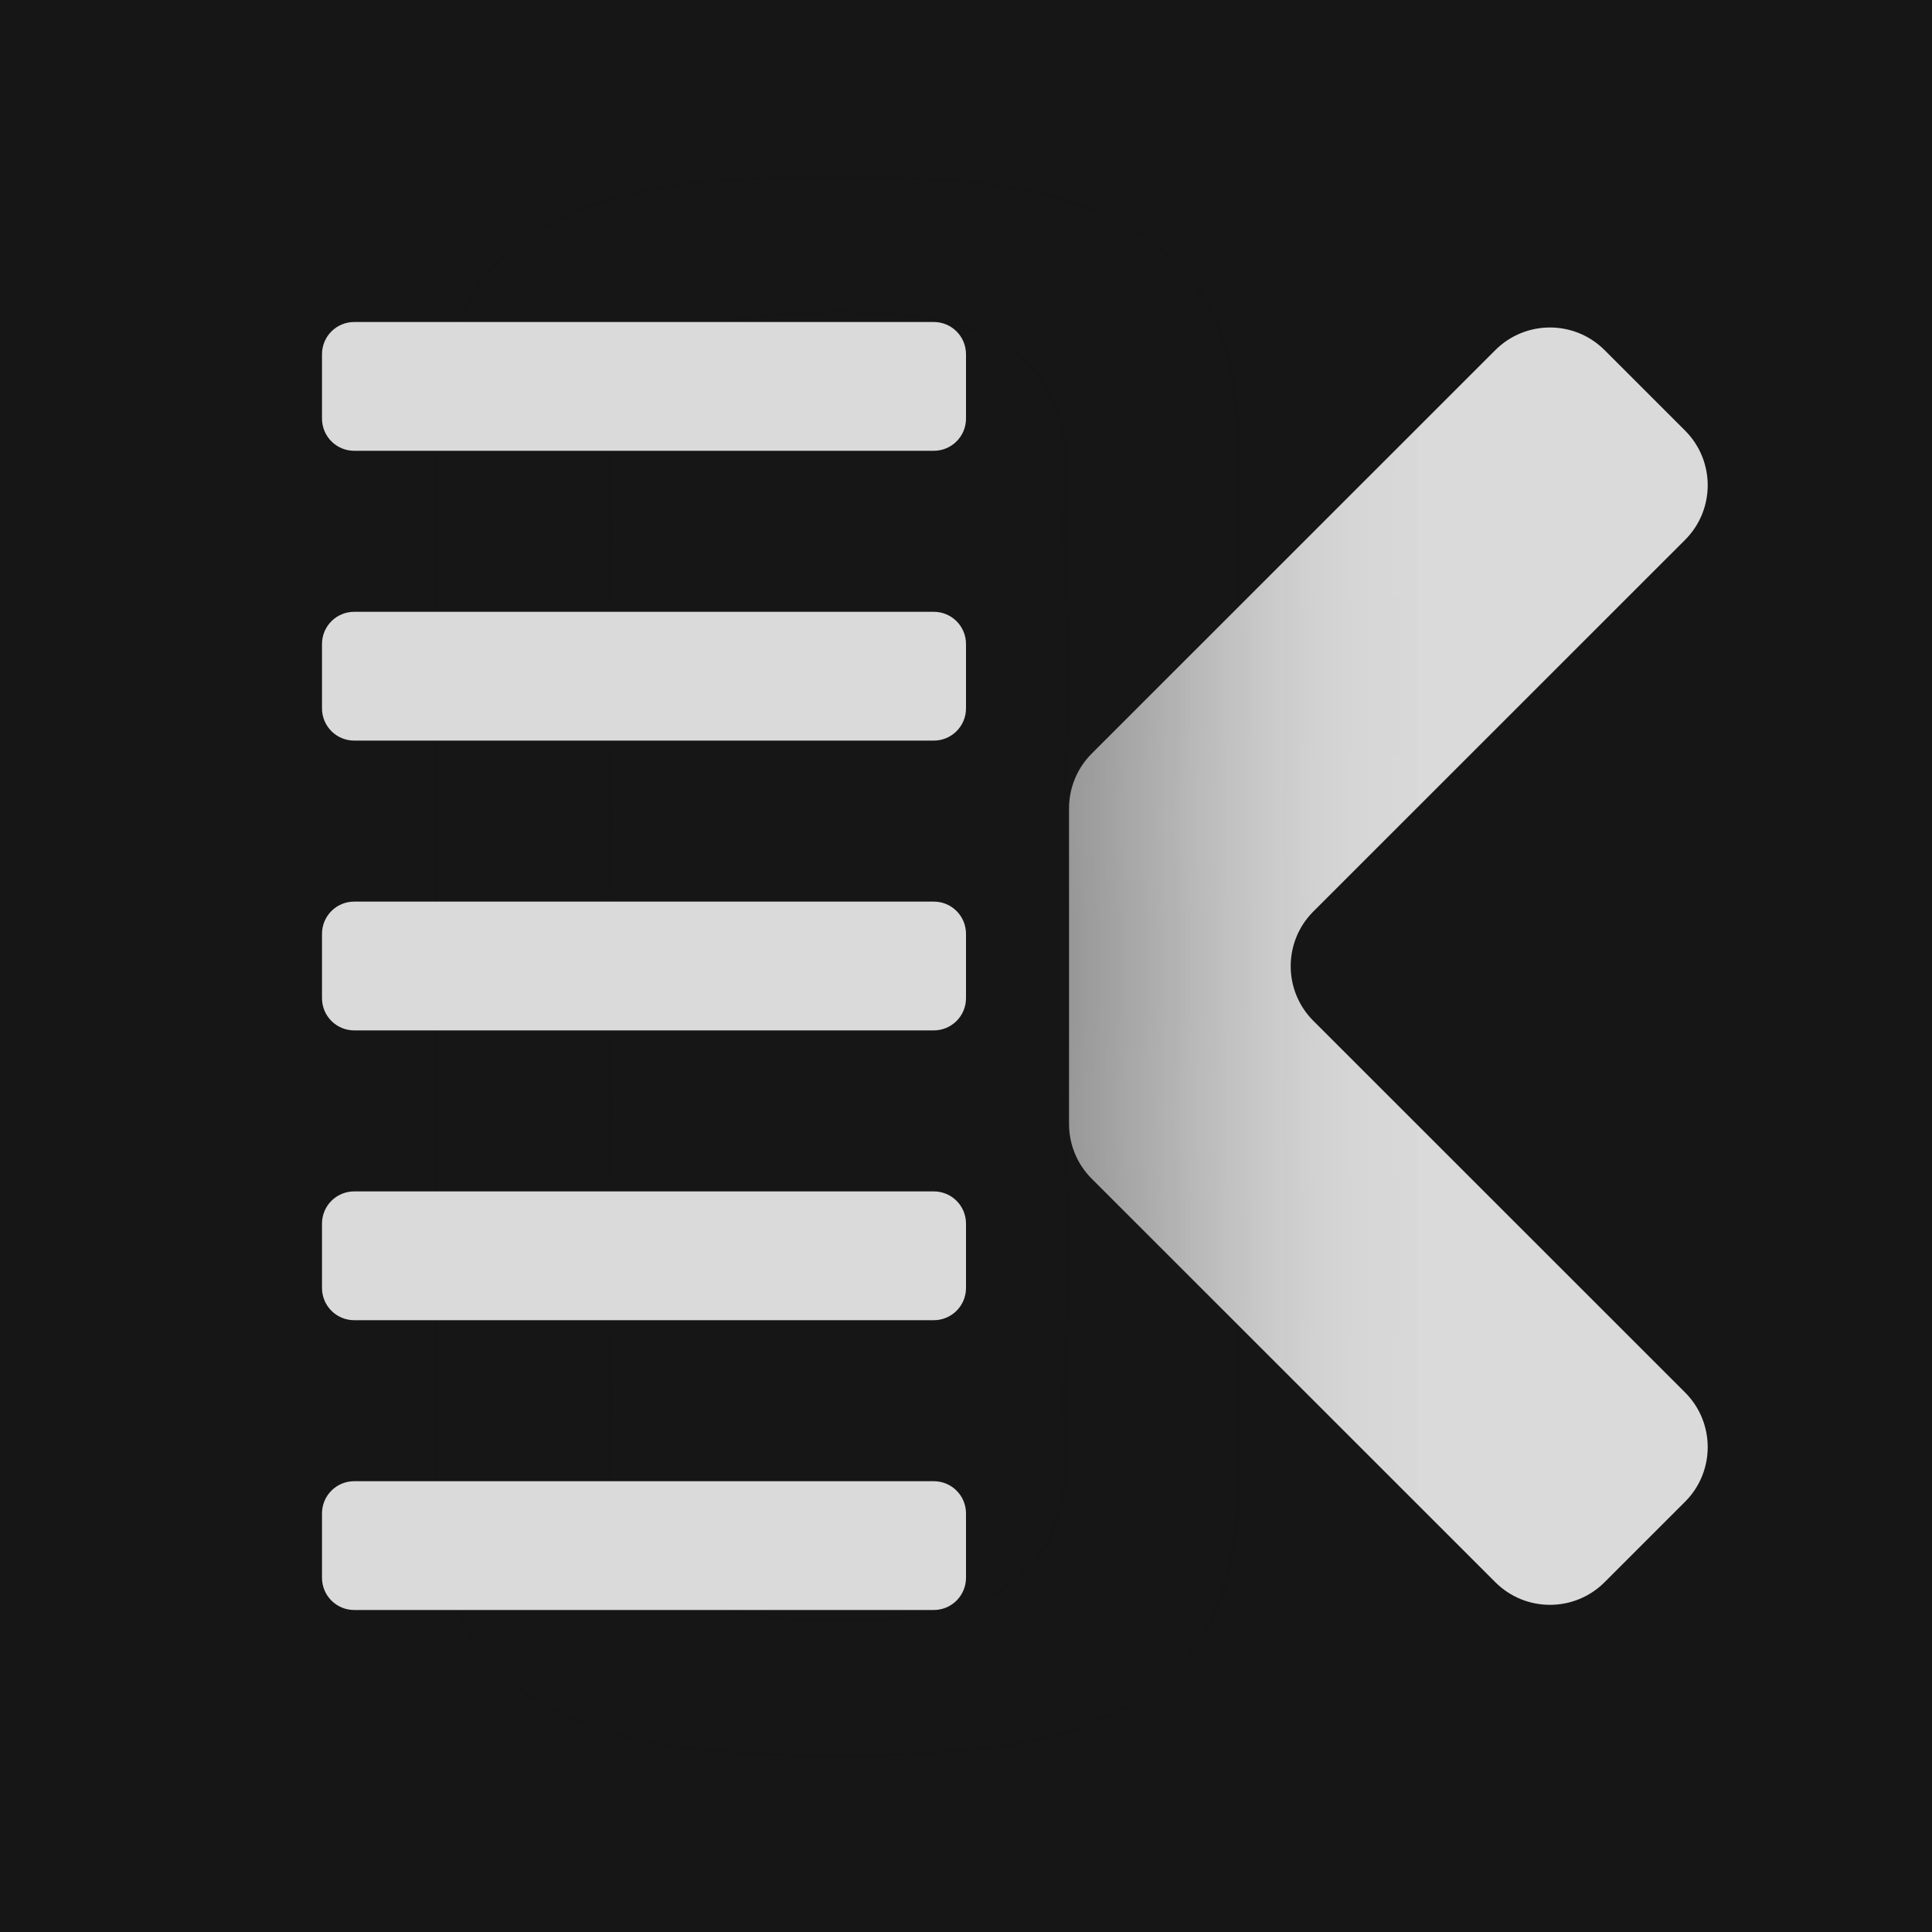
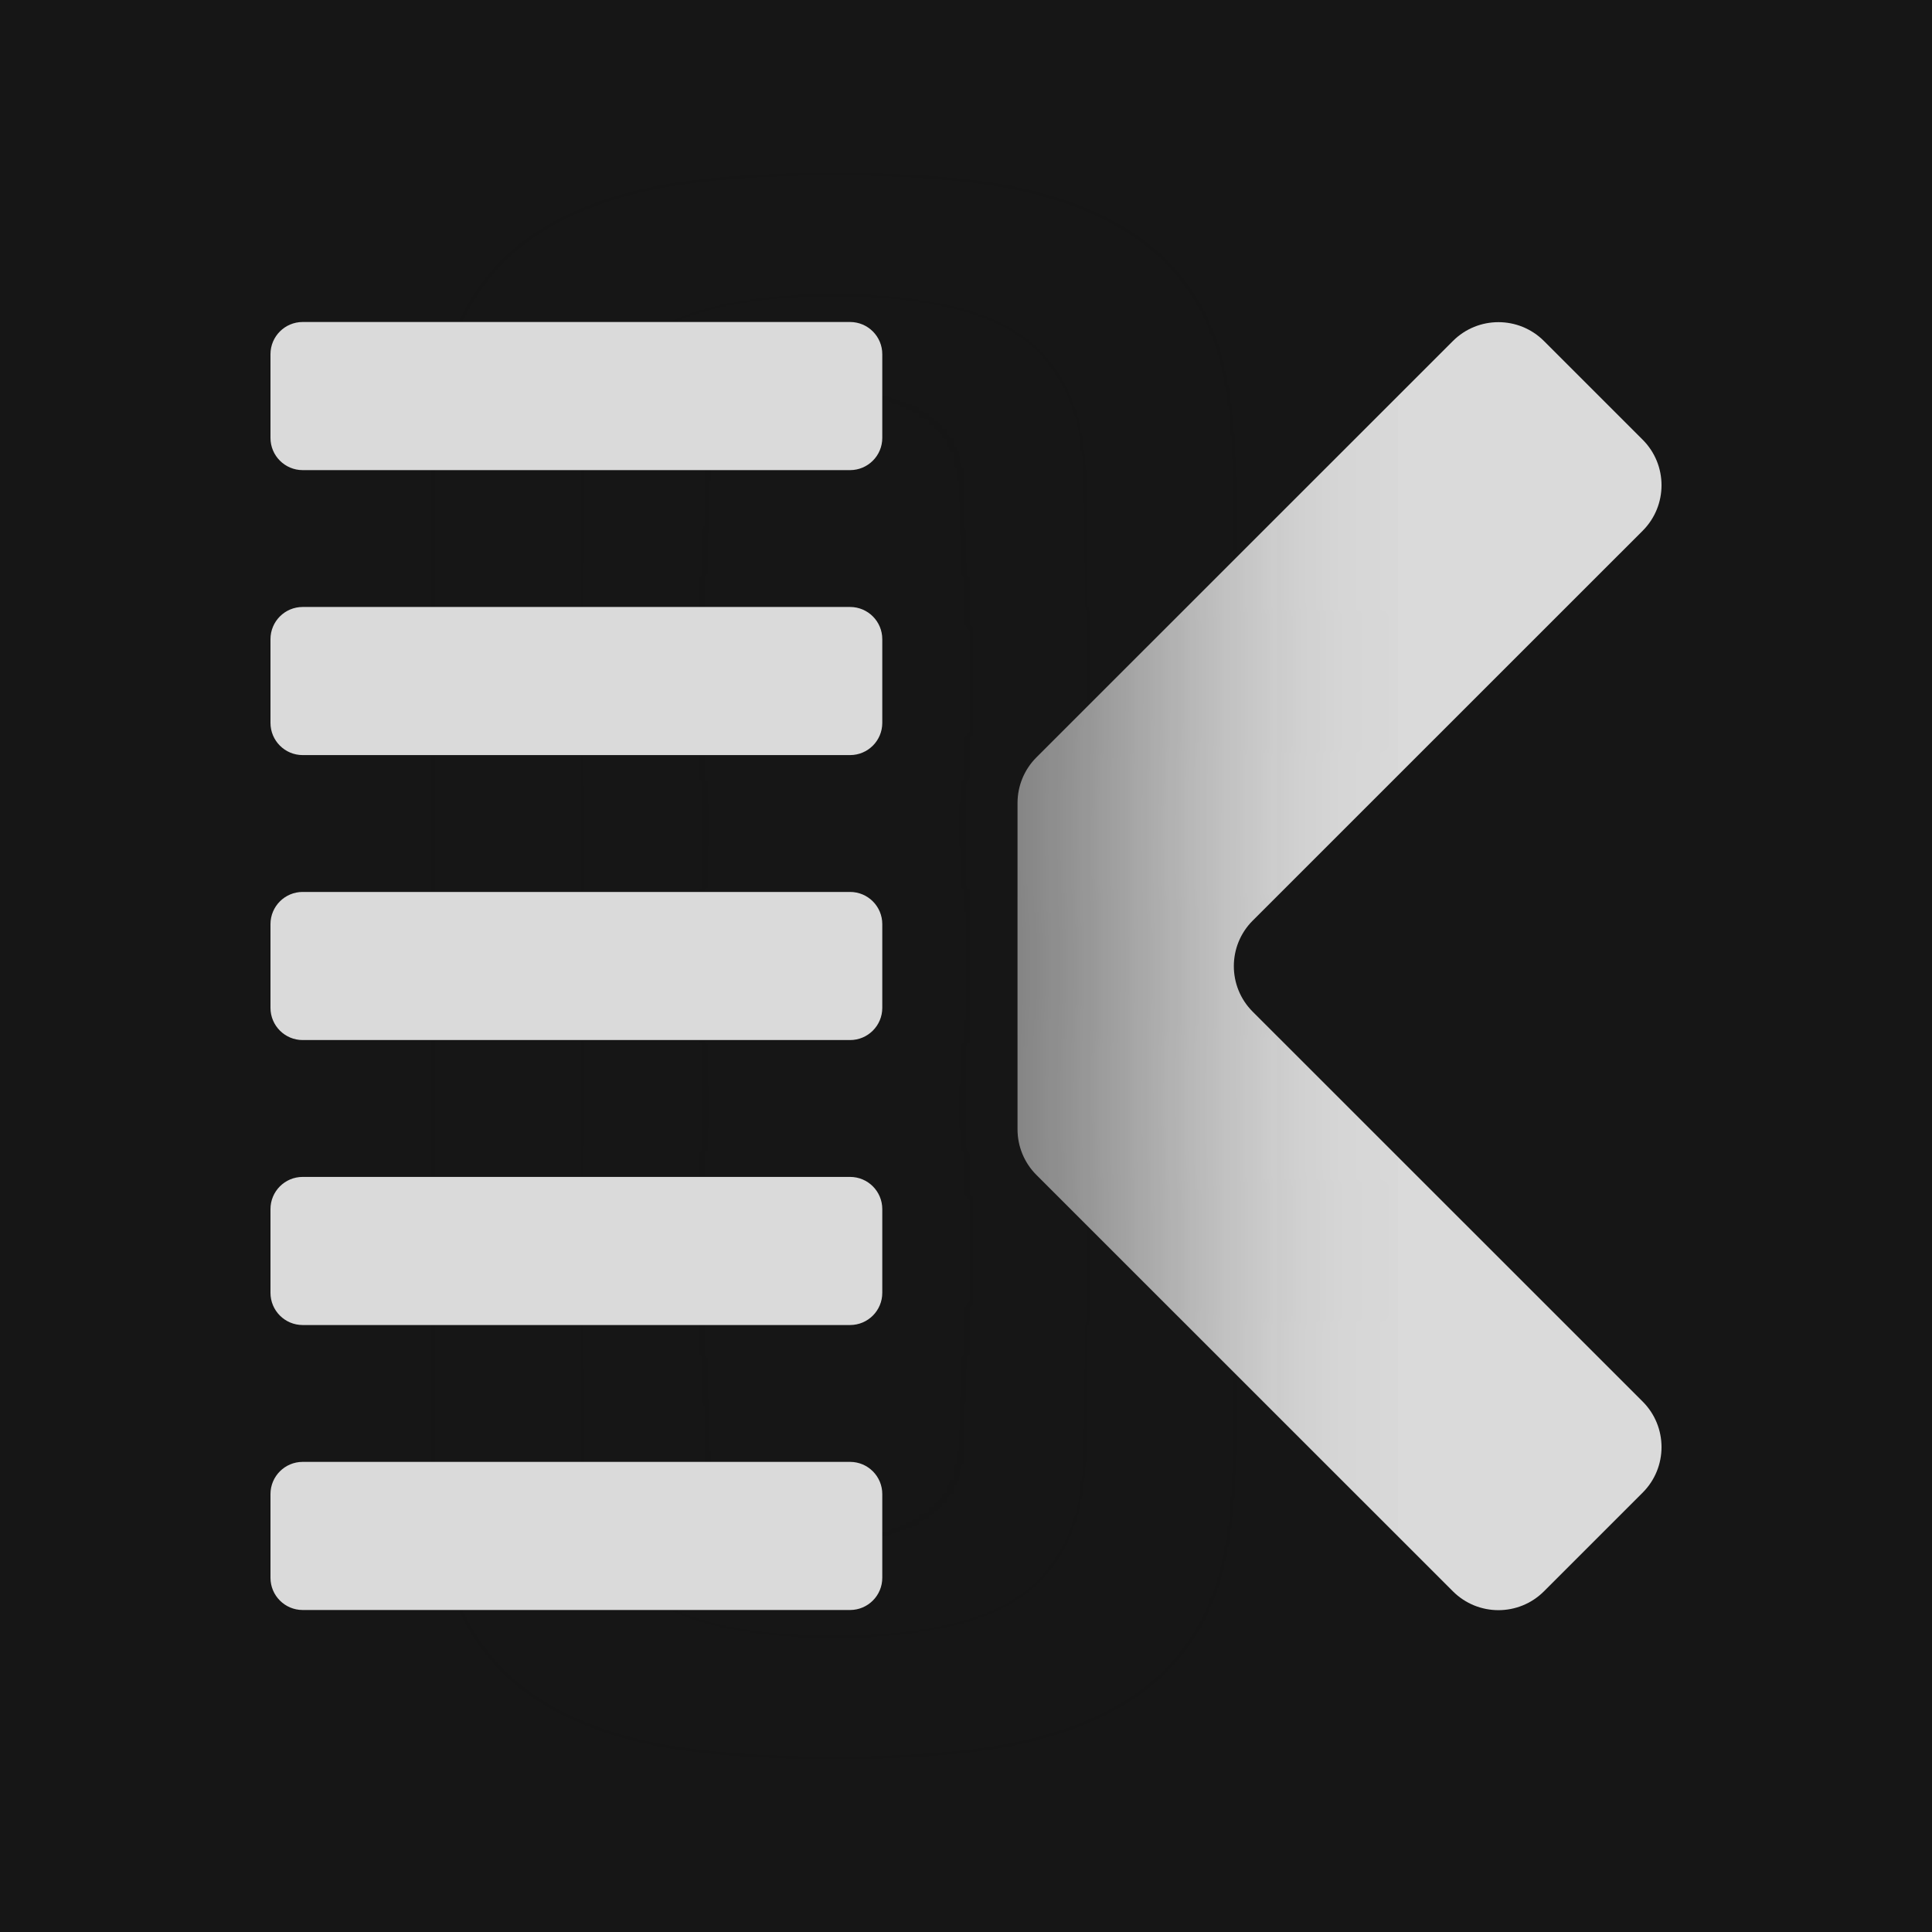
<svg xmlns="http://www.w3.org/2000/svg" width="600" height="600" viewBox="0 0 600 600" fill="none">
  <rect width="600" height="600" fill="#161616" />
-   <path d="M523.312 133.72C532.688 143.093 532.688 158.293 523.312 167.666L407.868 283.077C398.493 292.45 398.493 307.65 407.868 317.023L523.313 432.435C532.689 441.808 532.689 457.008 523.314 466.381L498.32 491.368C488.948 500.738 473.755 500.738 464.383 491.368L339.032 366.052C334.529 361.551 332 355.446 332 349.079V251.02C332 244.654 334.53 238.548 339.032 234.047L464.382 108.734C473.754 99.364 488.946 99.364 498.318 108.733L523.312 133.72Z" fill="#DADADA" />
+   <path d="M510.142 136.549C517.955 144.36 517.955 157.027 510.142 164.837L389.039 285.906C381.226 293.717 381.226 306.383 389.039 314.194L510.143 435.264C517.956 443.075 517.956 455.741 510.143 463.552L479.492 494.196C471.682 502.003 459.021 502.004 451.211 494.196L321.86 364.881C318.108 361.13 316 356.042 316 350.736V249.363C316 244.058 318.108 238.97 321.86 235.219L451.21 105.906C459.02 98.099 471.68 98.099 479.49 105.906L510.142 136.549Z" fill="#DADADA" />
  <g filter="url(#filter0_d_2820_2)">
-     <rect x="100" y="100" width="200" height="40" rx="10" fill="#DADADA" />
-     <rect x="100" y="190" width="200" height="40" rx="10" fill="#DADADA" />
-     <rect x="100" y="280" width="200" height="40" rx="10" fill="#DADADA" />
-     <rect x="100" y="370" width="200" height="40" rx="10" fill="#DADADA" />
-     <rect x="100" y="460" width="200" height="40" rx="10" fill="#DADADA" />
+     <rect x="84" y="100" width="190" height="46" rx="10" fill="#DADADA" />
+     <rect x="84" y="188.5" width="190" height="46" rx="10" fill="#DADADA" />
+     <rect x="84" y="277" width="190" height="46" rx="10" fill="#DADADA" />
+     <rect x="84" y="365.5" width="190" height="46" rx="10" fill="#DADADA" />
+     <rect x="84" y="454" width="190" height="46" rx="10" fill="#DADADA" />
  </g>
  <defs>
-     <filter id="filter0_d_2820_2" x="80" y="20" width="360" height="560" filterUnits="userSpaceOnUse" color-interpolation-filters="sRGB">
+     <filter id="filter0_d_2820_2" x="84" y="20" width="350" height="560" filterUnits="userSpaceOnUse" color-interpolation-filters="sRGB">
      <feFlood flood-opacity="0" result="BackgroundImageFix" />
      <feColorMatrix in="SourceAlpha" type="matrix" values="0 0 0 0 0 0 0 0 0 0 0 0 0 0 0 0 0 0 127 0" result="hardAlpha" />
-       <feOffset dx="60" />
+       <feOffset dx="80" />
      <feGaussianBlur stdDeviation="40" />
      <feComposite in2="hardAlpha" operator="out" />
      <feColorMatrix type="matrix" values="0 0 0 0 0.086 0 0 0 0 0.086 0 0 0 0 0.086 0 0 0 1 0" />
      <feBlend mode="normal" in2="BackgroundImageFix" result="effect1_dropShadow_2820_2" />
      <feBlend mode="normal" in="SourceGraphic" in2="effect1_dropShadow_2820_2" result="shape" />
    </filter>
  </defs>
</svg>
